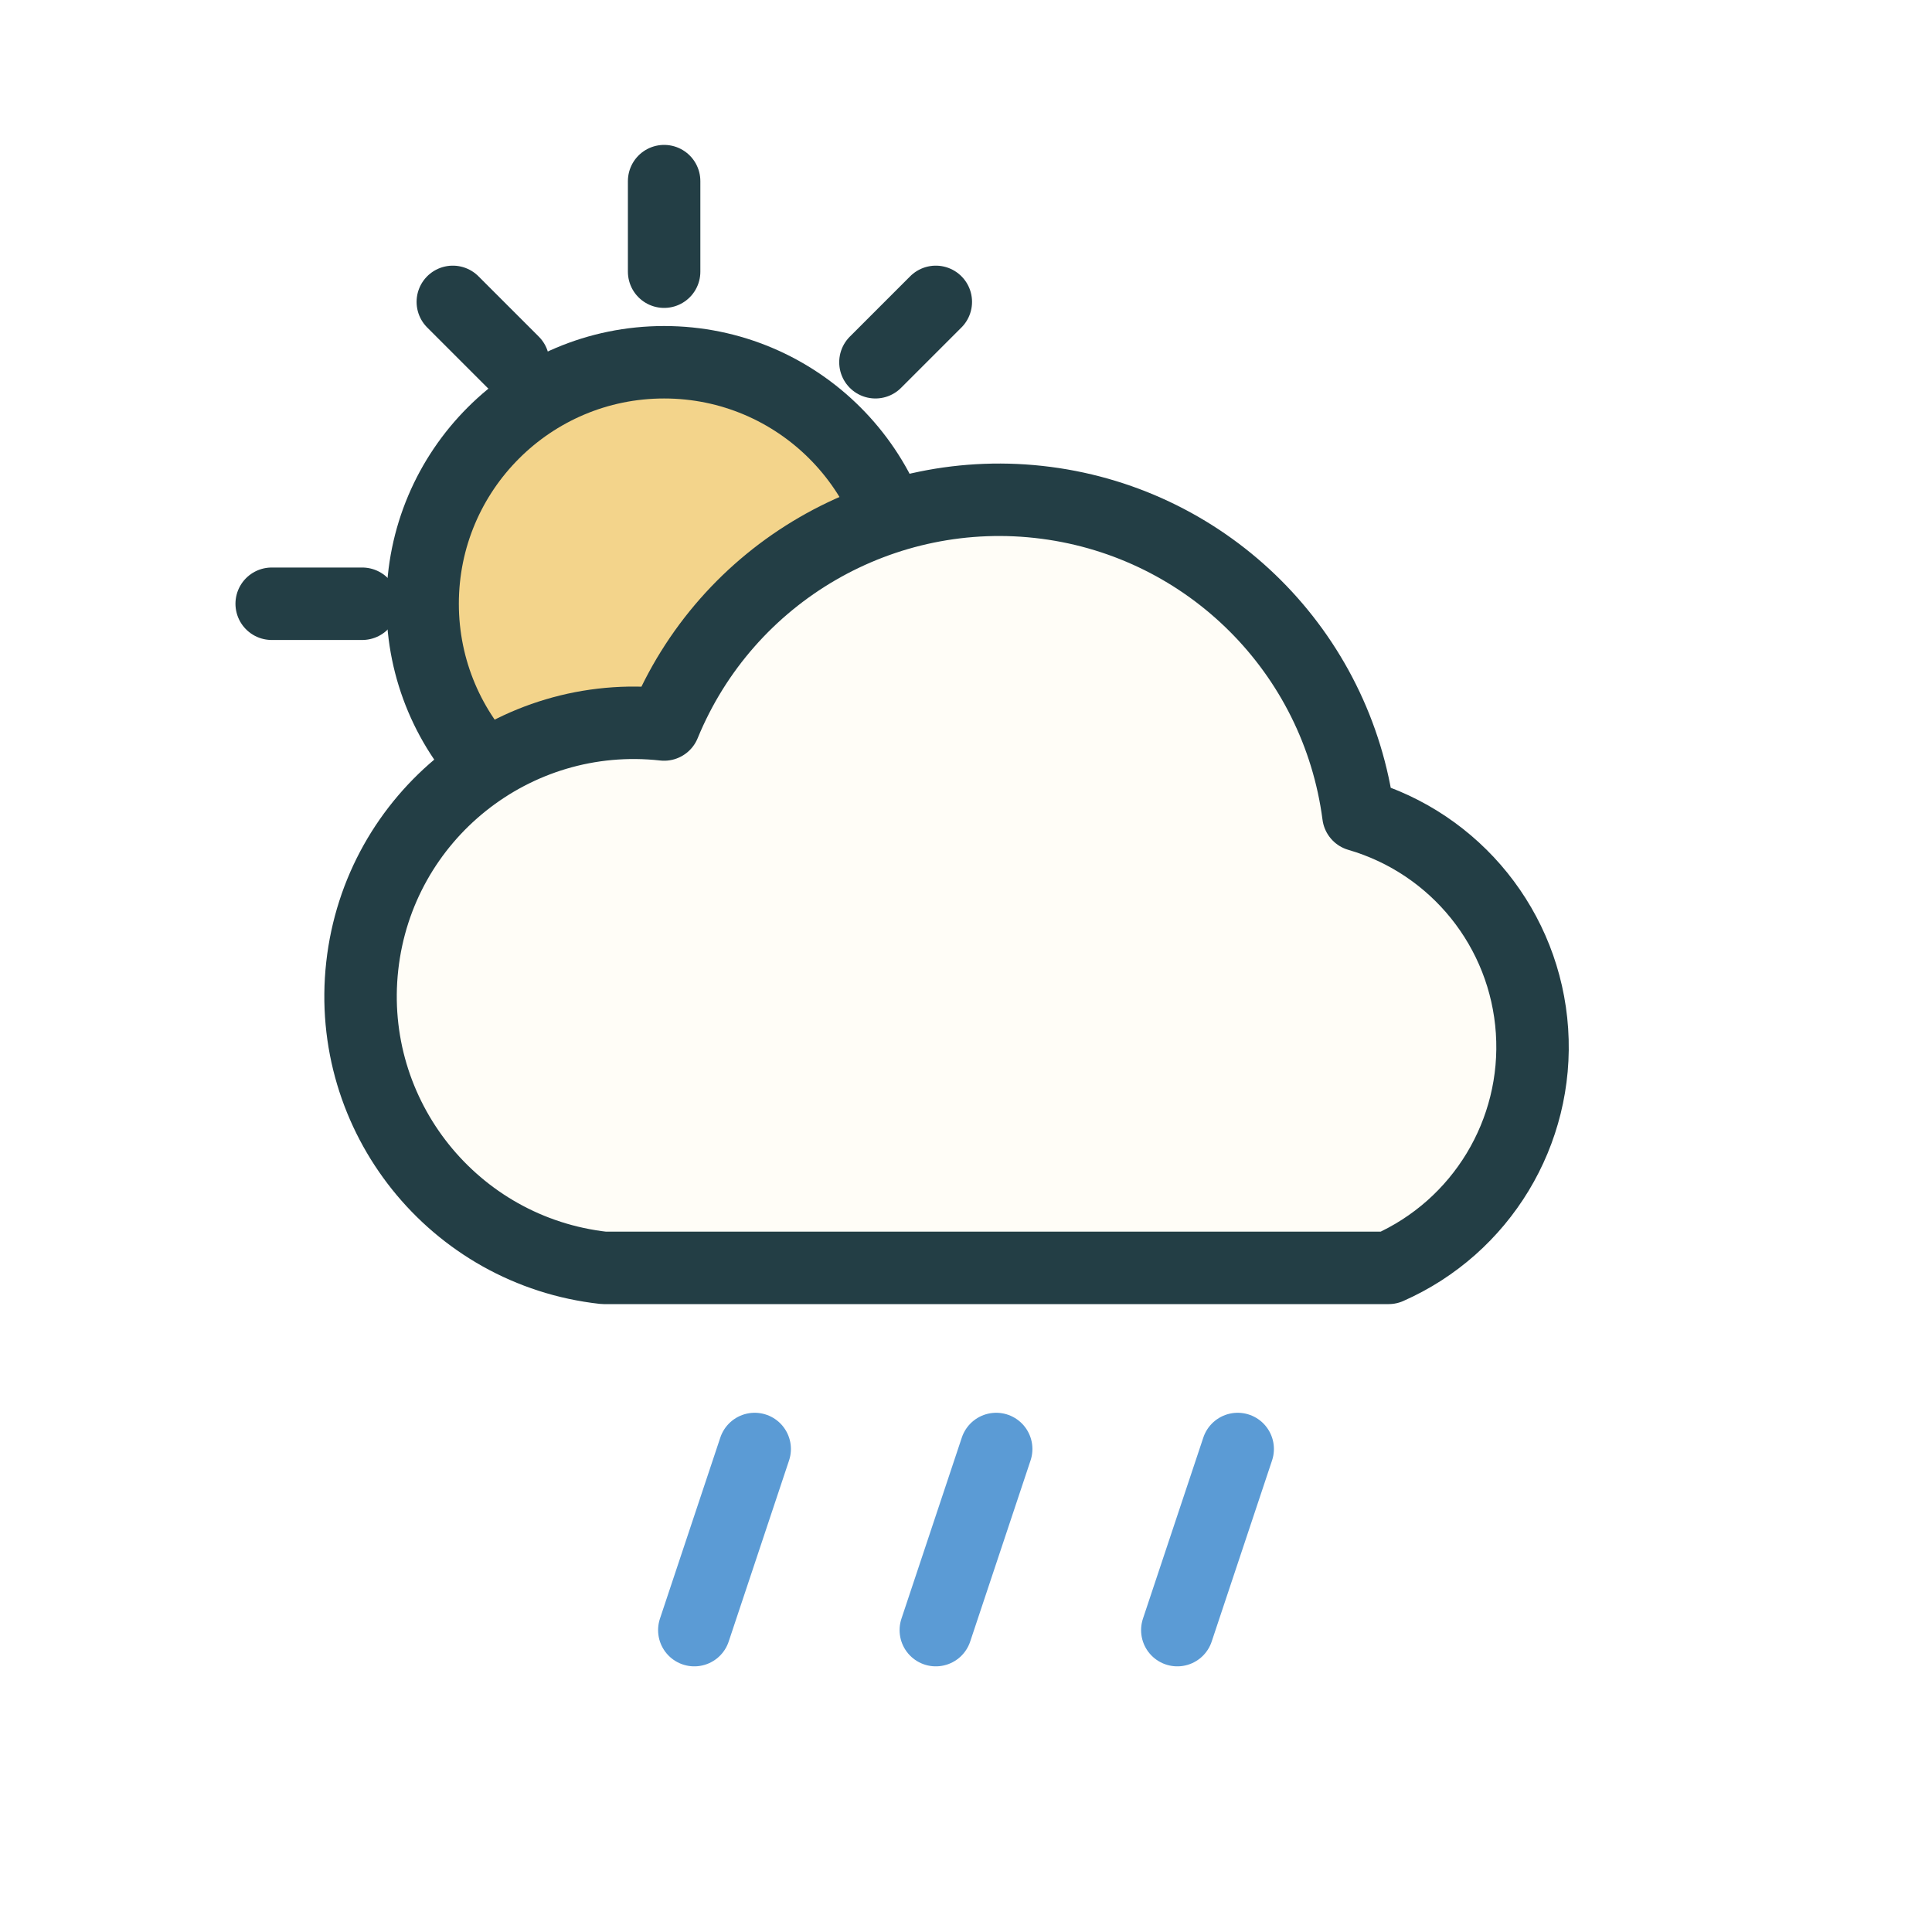
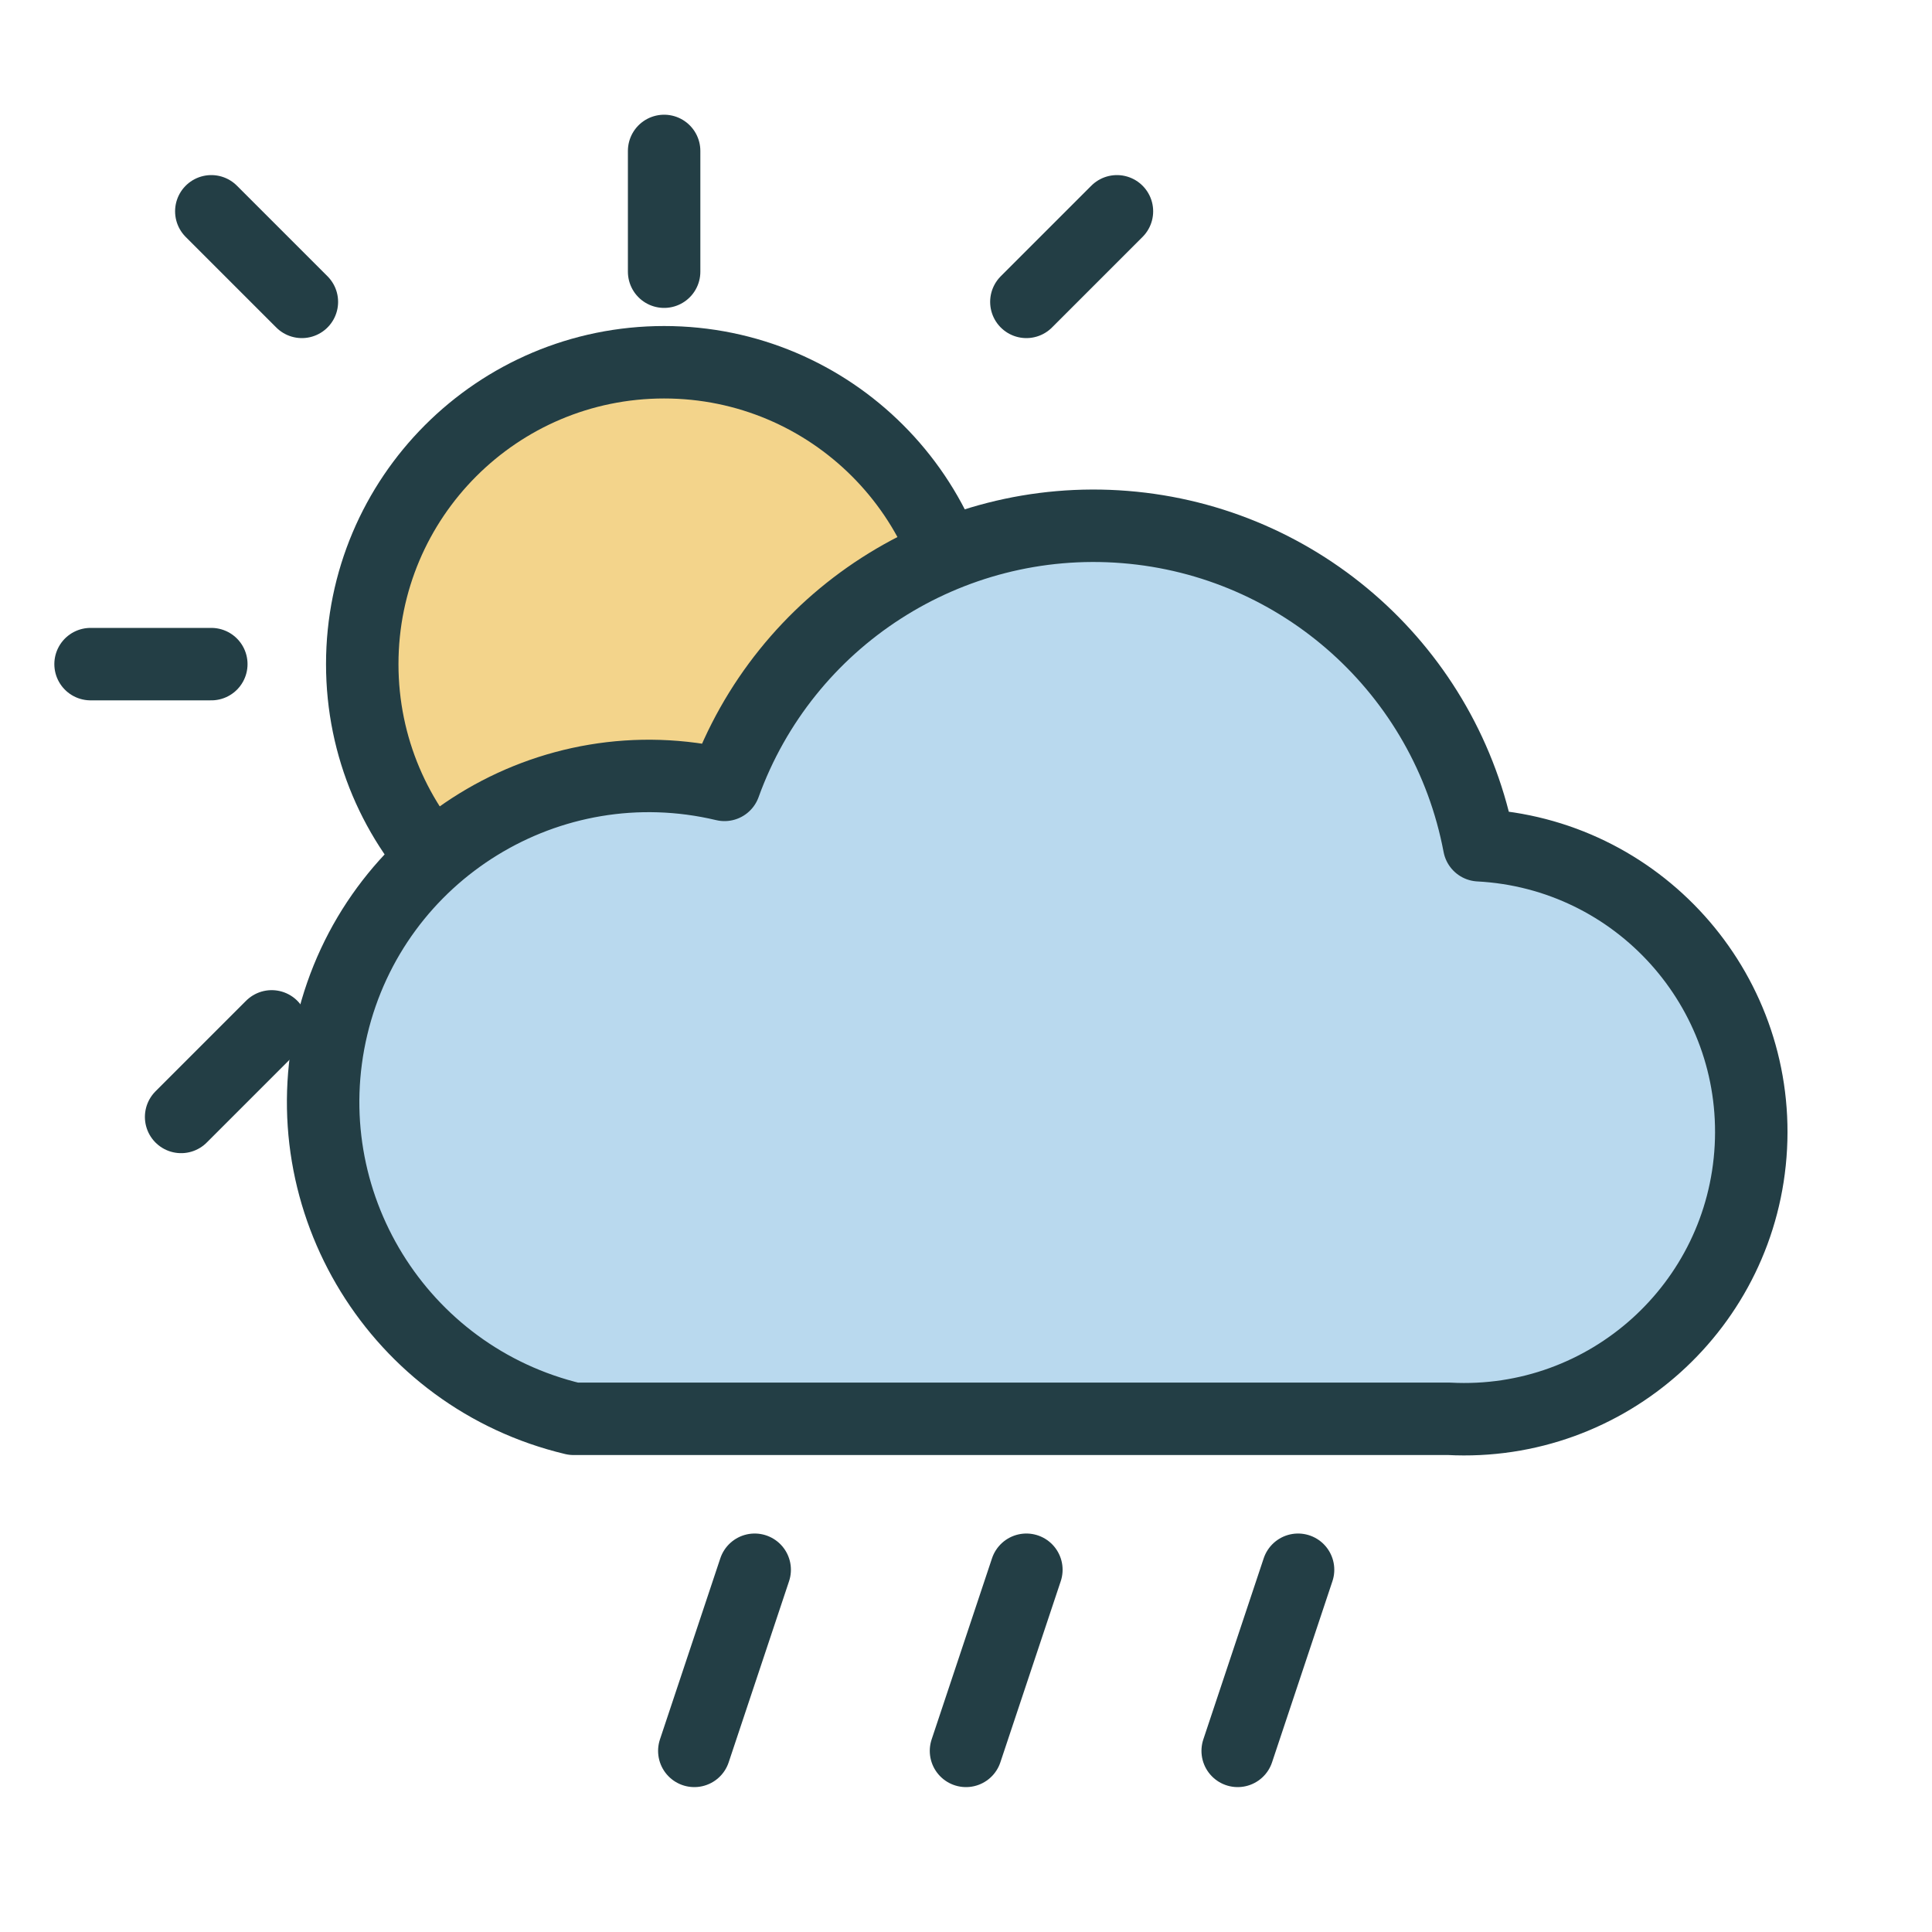
<svg xmlns="http://www.w3.org/2000/svg" width="64" height="64" viewBox="0 0 64 64">
  <g fill="none" stroke="#233E45" stroke-width="2.4" stroke-linecap="round" stroke-linejoin="round">
-     <circle cx="22" cy="20" r="8" fill="#F3D48B" />
-     <path d="M22 6v3m-13 11h3m3-10 2 2m14-2-2 2" />
-     <path fill="#FFFDF7" d="M20 42a9 9 0 0 1 2-18 12 12 0 0 1 23 3 8 8 0 0 1 1 15Z" />
-     <path stroke="#5B9BD5" d="m25 48-2 6m10-6-2 6m10-6-2 6" />
+     <path d="M22 5v4M7 22H3m7-12L7 7m27 3 3-3M9 34l-3 3" />
+     <circle cx="22" cy="22" r="10" fill="#F3D48B" />
+     <path fill="#B9D9EE" d="M19 47h29a9.5 9.5 0 0 0 1-19 13 13 0 0 0-25-2 10.5 10.5 0 0 0-5 21Z" />
+     <path d="m25 52-2 6m11-6-2 6m11-6-2 6" />
  </g>
</svg>
